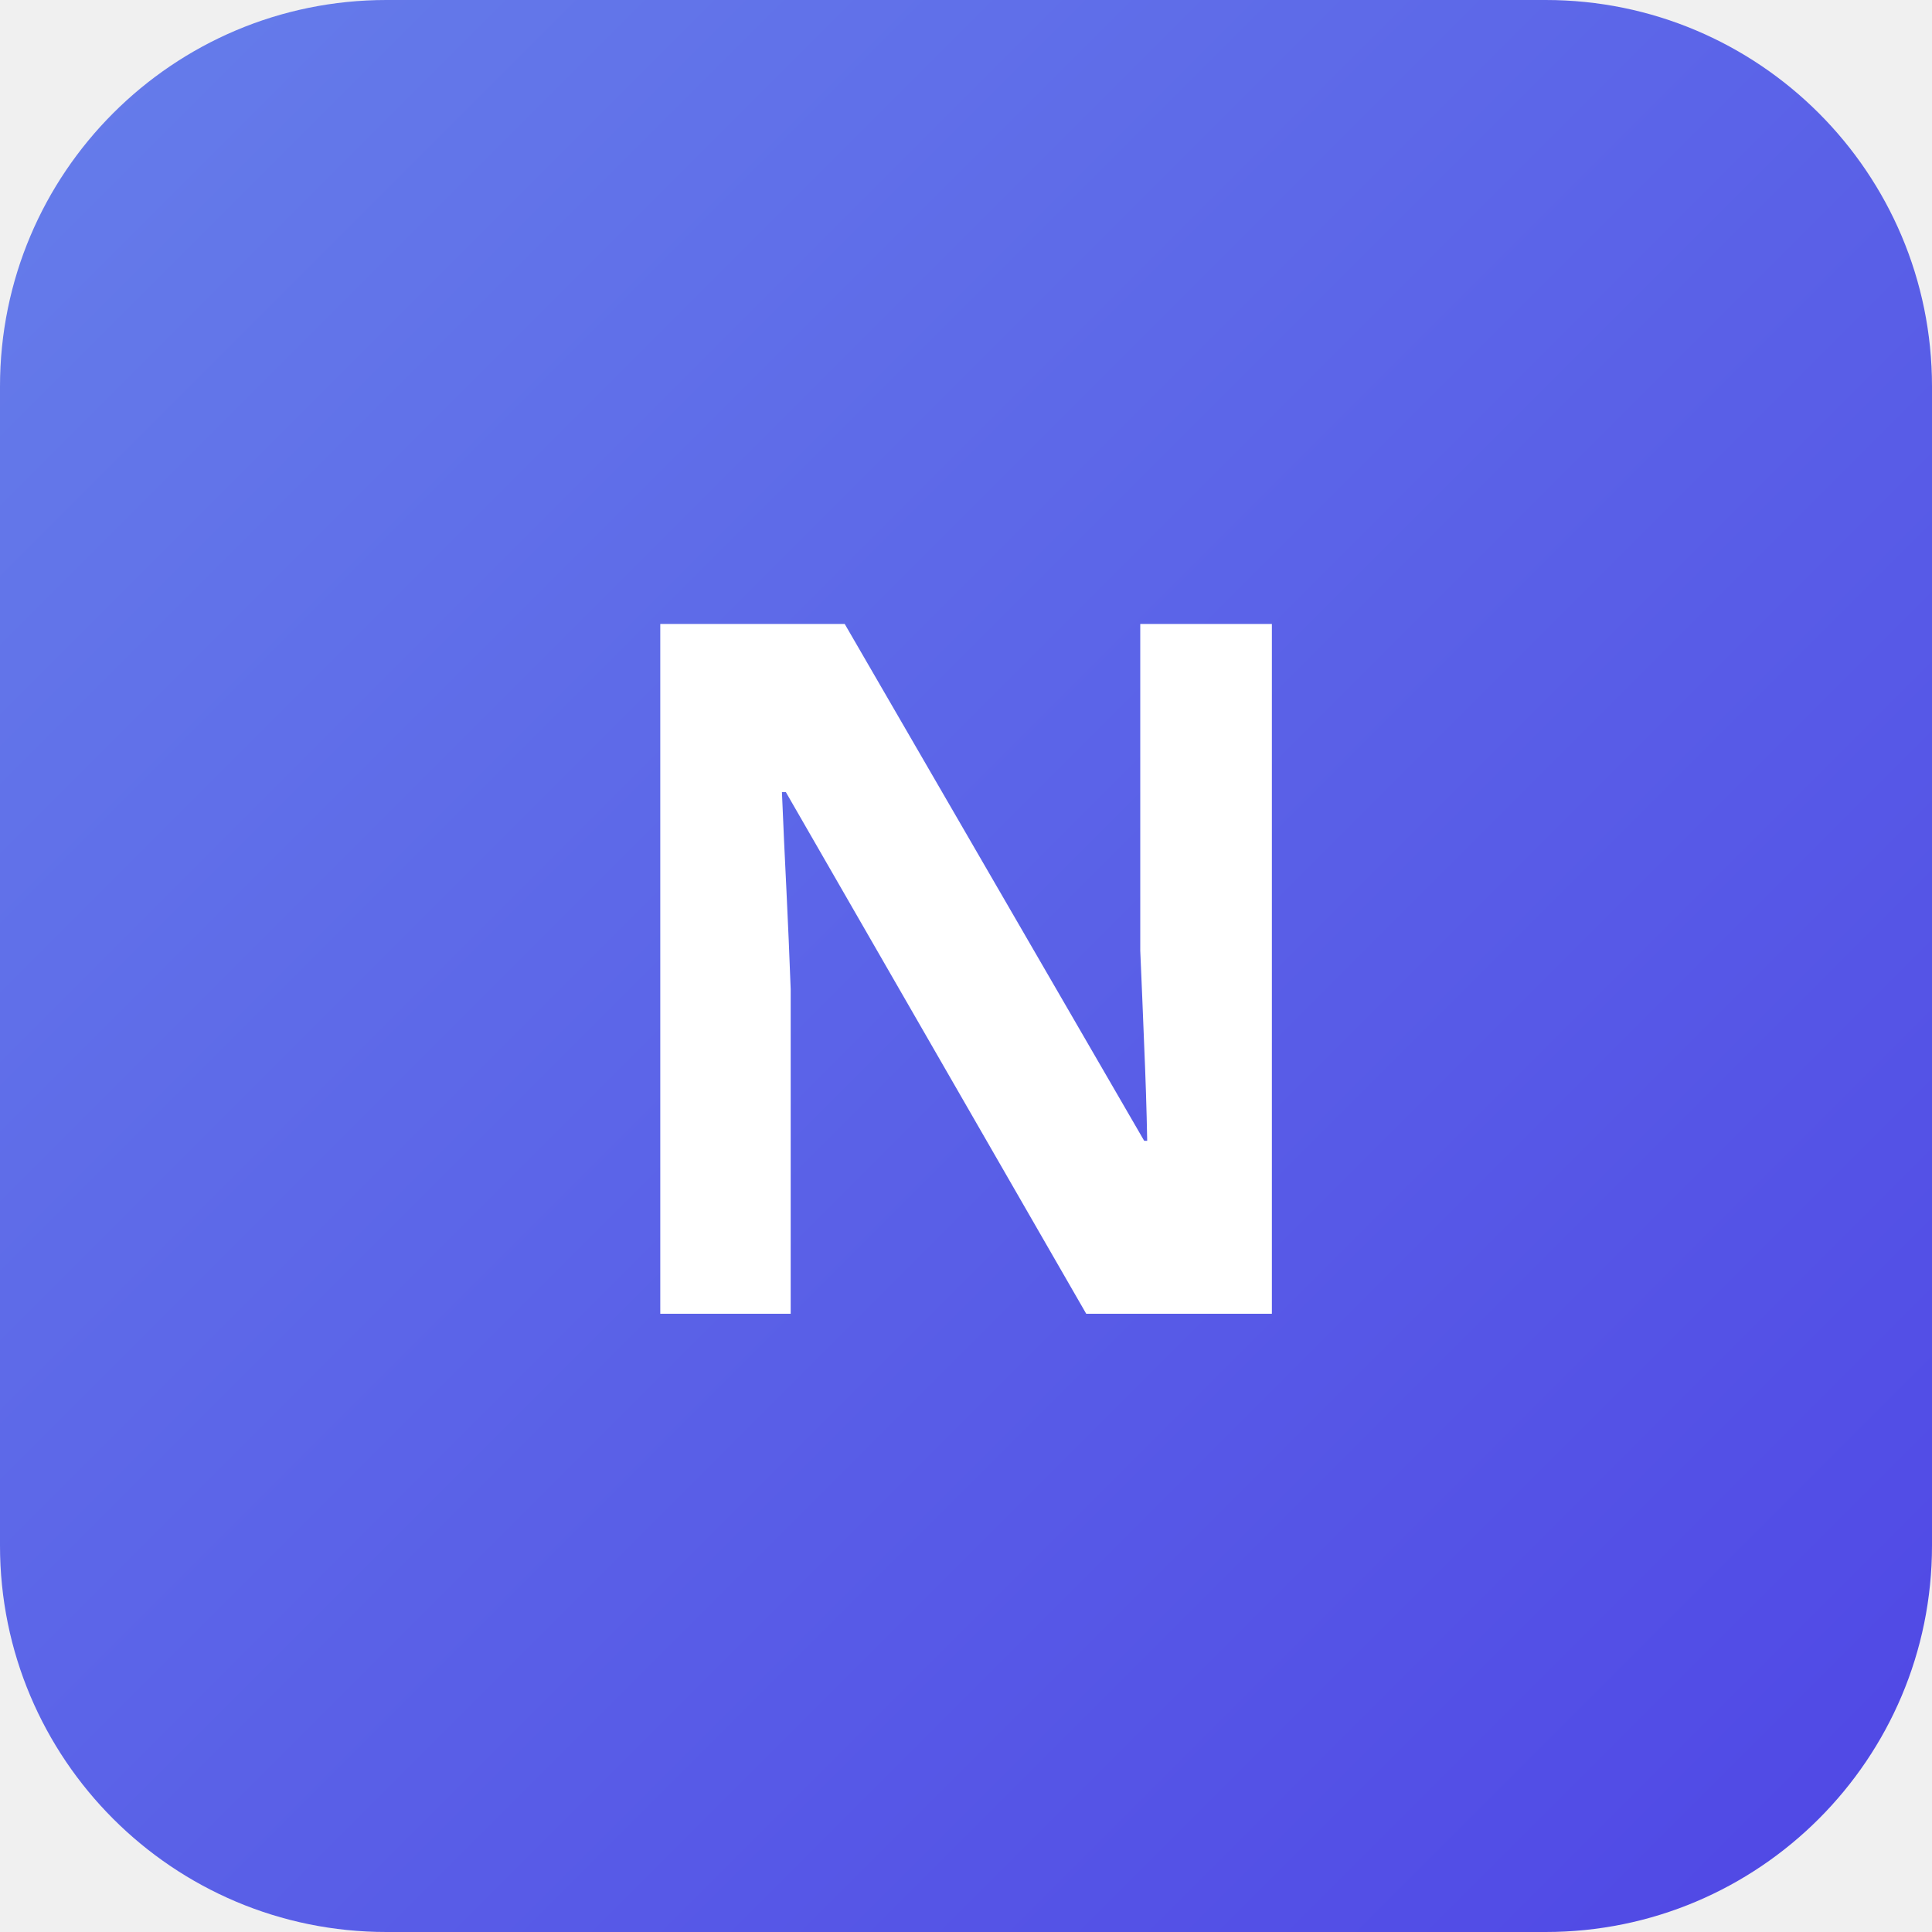
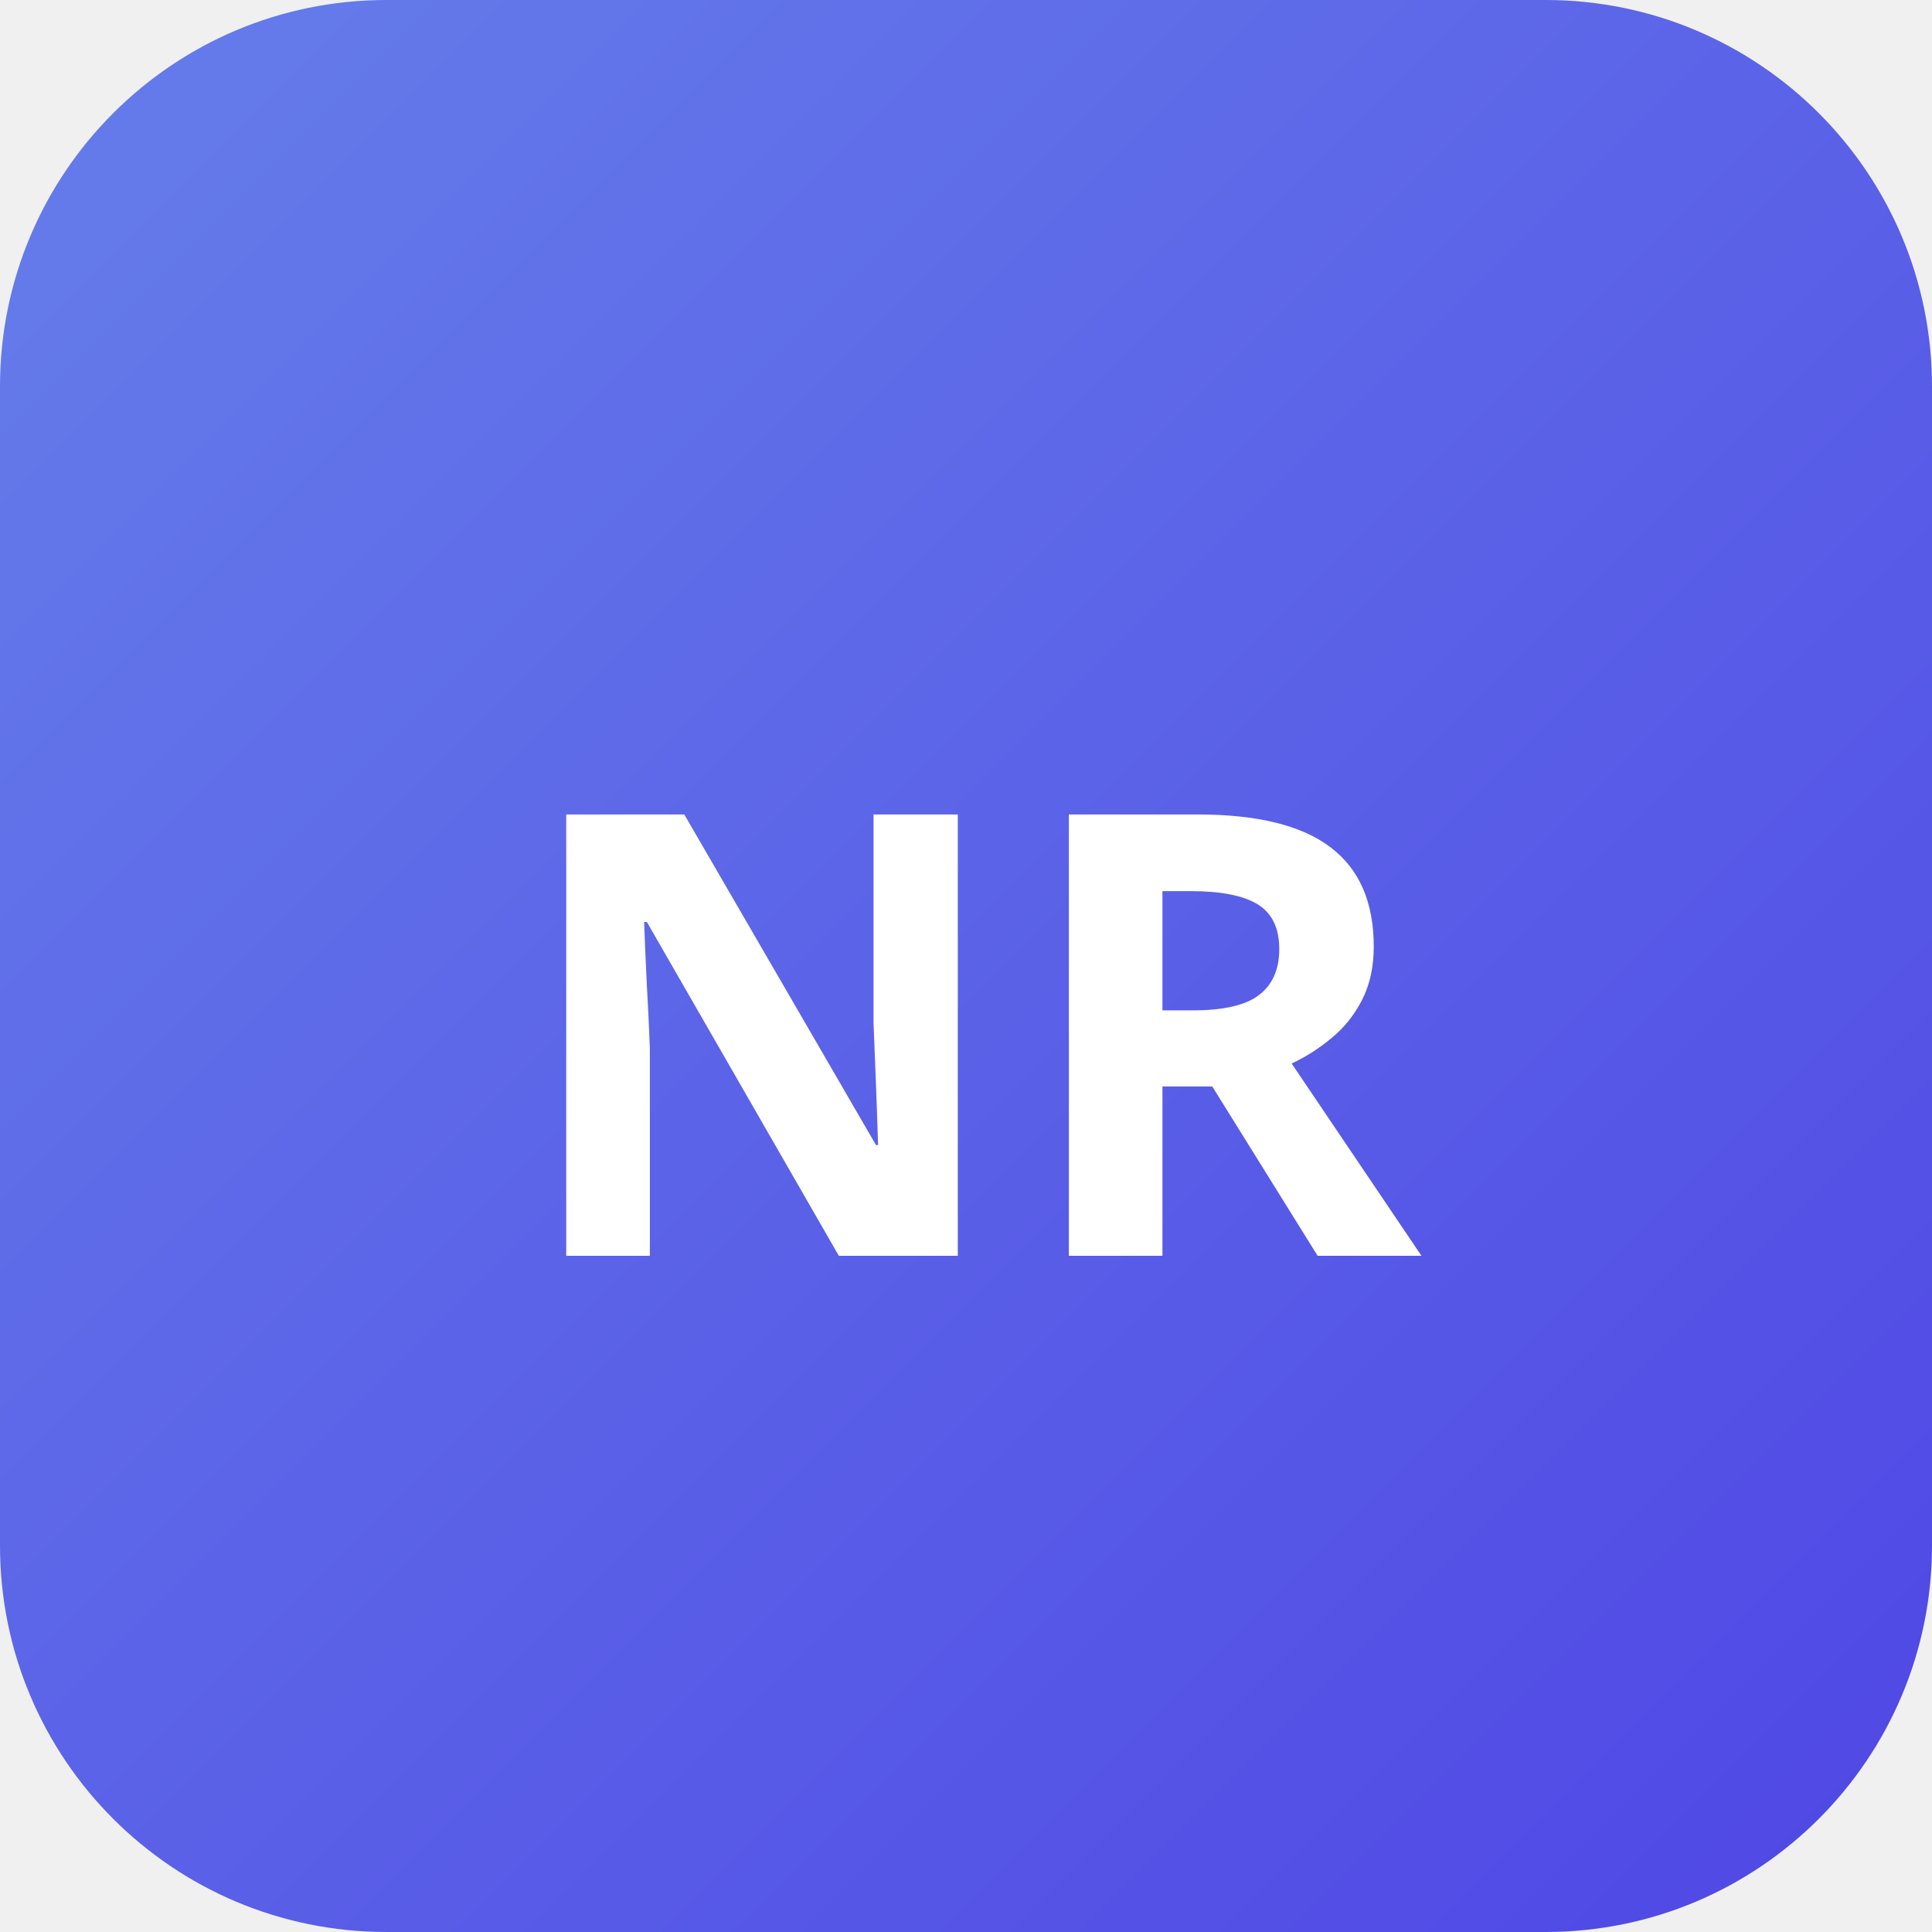
<svg xmlns="http://www.w3.org/2000/svg" viewBox="0 0 100 100">
  <defs>
    <linearGradient id="grad" x1="0%" y1="0%" x2="100%" y2="100%">
      <stop offset="0%" style="stop-color:#667eea;stop-opacity:1" />
      <stop offset="100%" style="stop-color:#4f46e5;stop-opacity:1" />
    </linearGradient>
  </defs>
  <rect width="100" height="100" rx="20" fill="url(#grad)" />
-   <text x="50" y="68" font-family="system-ui" font-size="50" font-weight="bold" fill="white" text-anchor="middle">N</text>
+   <text x="50" y="65" font-family="system-ui" font-size="32" font-weight="bold" fill="white" text-anchor="middle">NR</text>
</svg>
